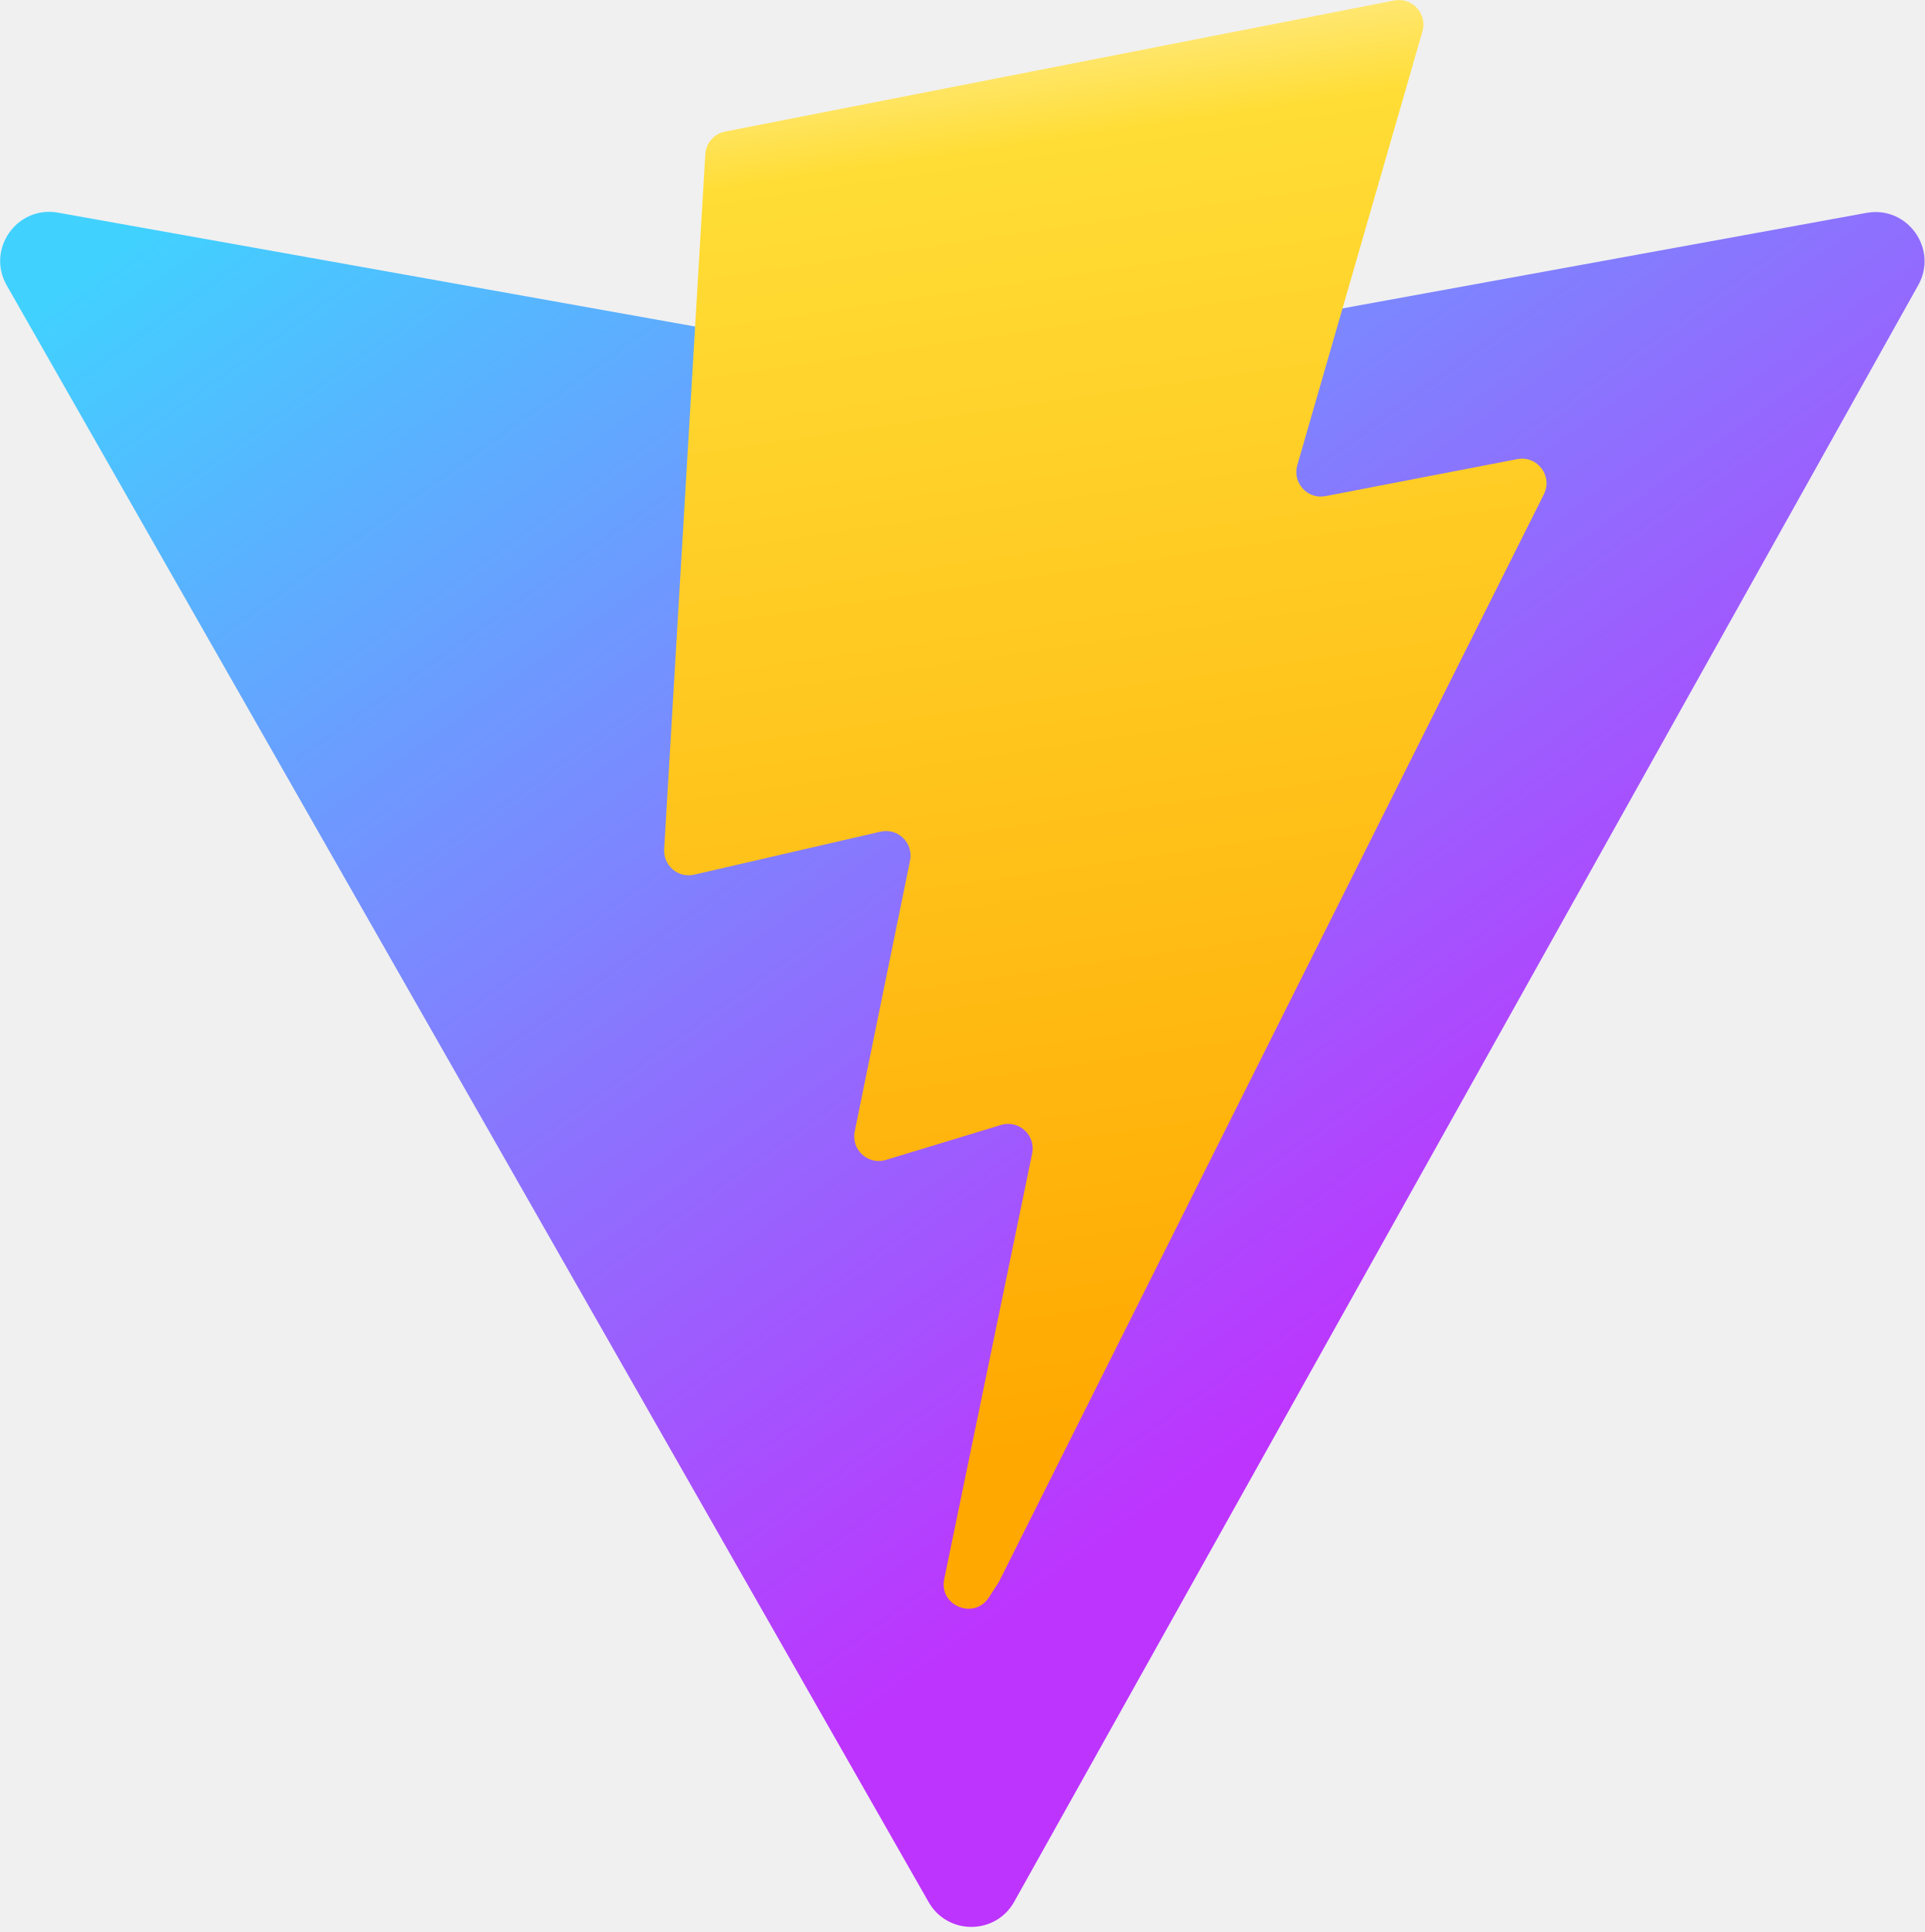
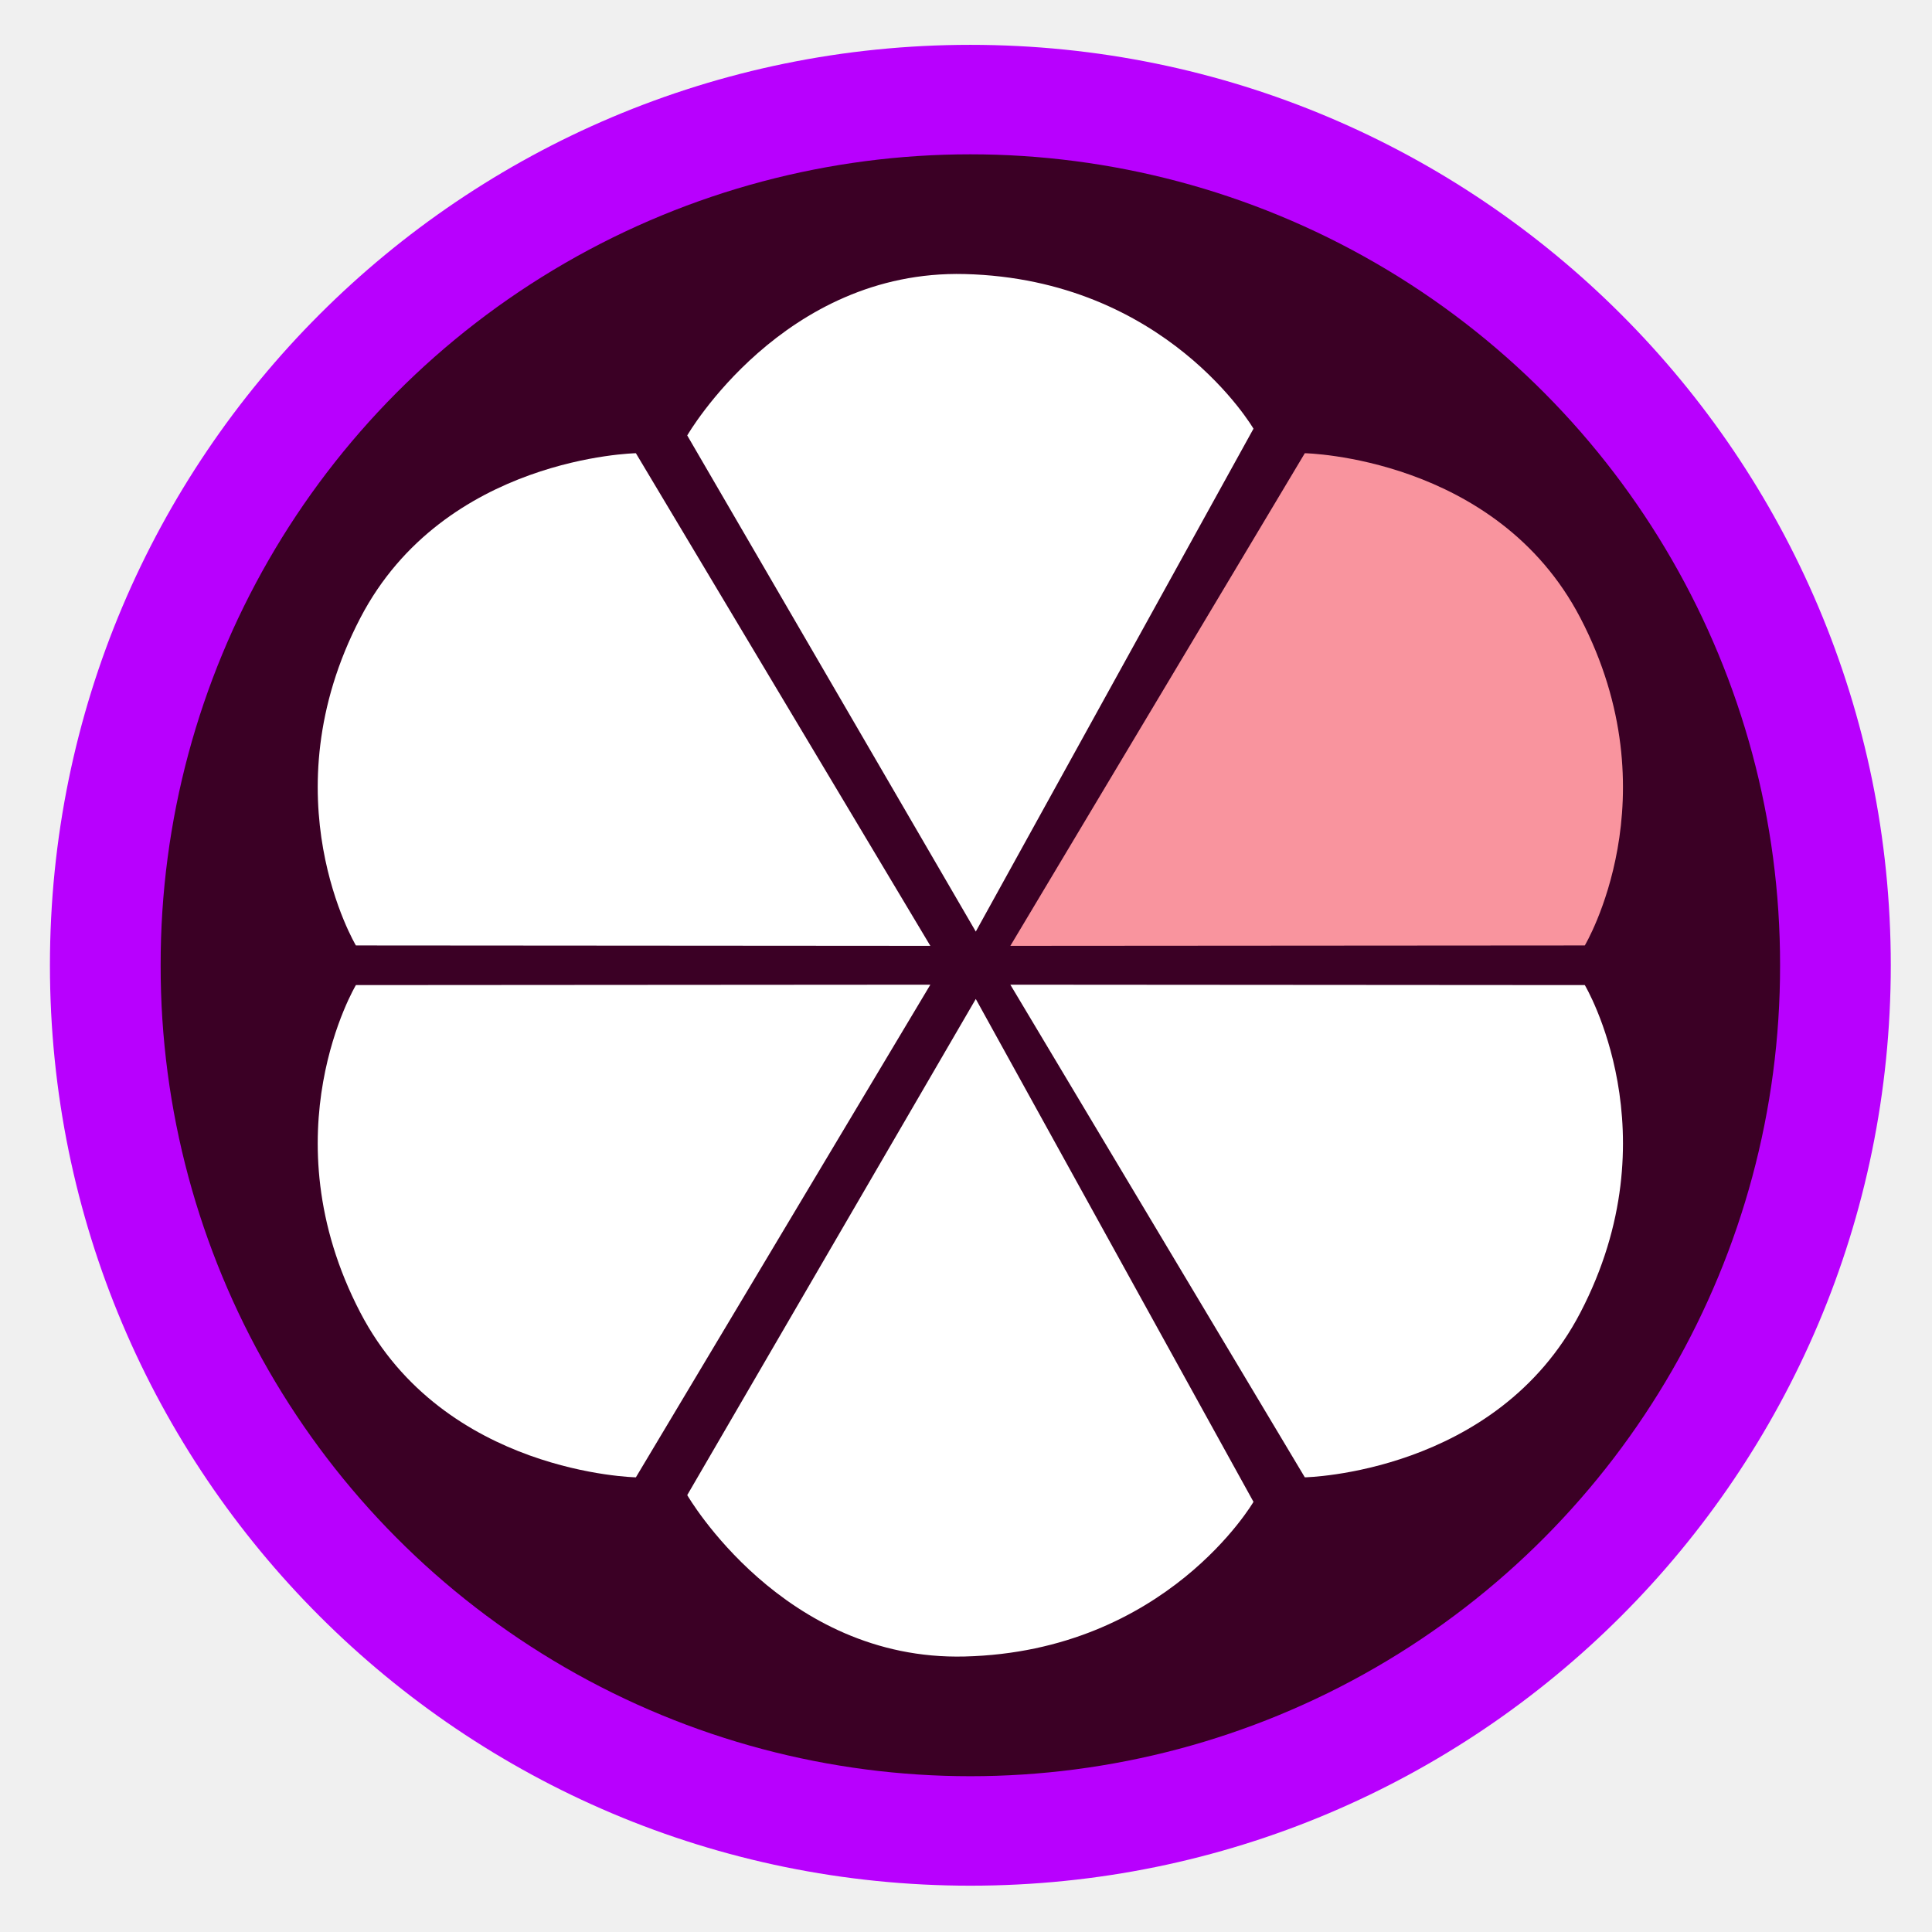
- <svg xmlns="http://www.w3.org/2000/svg" aria-hidden="true" role="img" class="iconify iconify--logos" width="31.88" height="32" preserveAspectRatio="xMidYMid meet" viewBox="0 0 256 257">
-   <defs>
-     <linearGradient id="IconifyId1813088fe1fbc01fb466" x1="-.828%" x2="57.636%" y1="7.652%" y2="78.411%">
-       <stop offset="0%" stop-color="#41D1FF" />
-       <stop offset="100%" stop-color="#BD34FE" />
-     </linearGradient>
-     <linearGradient id="IconifyId1813088fe1fbc01fb467" x1="43.376%" x2="50.316%" y1="2.242%" y2="89.03%">
-       <stop offset="0%" stop-color="#FFEA83" />
-       <stop offset="8.333%" stop-color="#FFDD35" />
-       <stop offset="100%" stop-color="#FFA800" />
-     </linearGradient>
-   </defs>
-   <path fill="url(#IconifyId1813088fe1fbc01fb466)" d="M255.153 37.938L134.897 252.976c-2.483 4.44-8.862 4.466-11.382.048L.875 37.958c-2.746-4.814 1.371-10.646 6.827-9.67l120.385 21.517a6.537 6.537 0 0 0 2.322-.004l117.867-21.483c5.438-.991 9.574 4.796 6.877 9.62Z" />
-   <path fill="url(#IconifyId1813088fe1fbc01fb467)" d="M185.432.063L96.44 17.501a3.268 3.268 0 0 0-2.634 3.014l-5.474 92.456a3.268 3.268 0 0 0 3.997 3.378l24.777-5.718c2.318-.535 4.413 1.507 3.936 3.838l-7.361 36.047c-.495 2.426 1.782 4.5 4.151 3.78l15.304-4.649c2.372-.72 4.652 1.36 4.15 3.788l-11.698 56.621c-.732 3.542 3.979 5.473 5.943 2.437l1.313-2.028l72.516-144.72c1.215-2.423-.88-5.186-3.54-4.672l-25.505 4.922c-2.396.462-4.435-1.77-3.759-4.114l16.646-57.705c.677-2.35-1.37-4.583-3.769-4.113Z" />
+ <svg xmlns="http://www.w3.org/2000/svg" width="800px" height="800px" viewBox="0 0 1024 1024" class="icon" version="1.1">
+   <path d="M514.309 511.611m-487.844 0a487.844 487.844 0 1 0 975.688 0 487.844 487.844 0 1 0-975.688 0Z" fill="#B800FE" />
+   <path d="M514.309 511.611m-429.164 0a429.164 429.164 0 1 0 858.327 0 429.164 429.164 0 1 0-858.327 0Z" fill="#3B0025" />
+   <path d="M535.506 521.902l304.471 0.215s47.058 78.725-2.355 173.599c-44.488 85.417-146.043 87.296-146.043 87.296l-156.073-261.11zM493.107 521.902l-304.471 0.215s-47.058 78.725 2.355 173.599c44.488 85.417 146.043 87.296 146.043 87.296l156.073-261.11zM517.187 529.475l147.185 266.532s-46.116 79.283-153.047 81.971c-96.276 2.417-147.077-85.545-147.077-85.545l152.94-262.958z" fill="#FFFFFF" />
+   <path d="M535.506 501.325l304.471-0.215s47.058-78.725-2.355-173.599c-44.488-85.417-146.043-87.296-146.043-87.296l-156.073 261.11z" fill="#F9949E" />
+   <path d="M493.107 501.325l-304.471-0.215s-47.058-78.725 2.355-173.599c44.488-85.417 146.043-87.296 146.043-87.296L493.107 501.325zM517.187 493.752l147.185-266.532s-46.116-79.283-153.047-81.971c-96.276-2.417-147.077 85.545-147.077 85.545l152.94 262.958z" fill="#FFFFFF" />
</svg>
